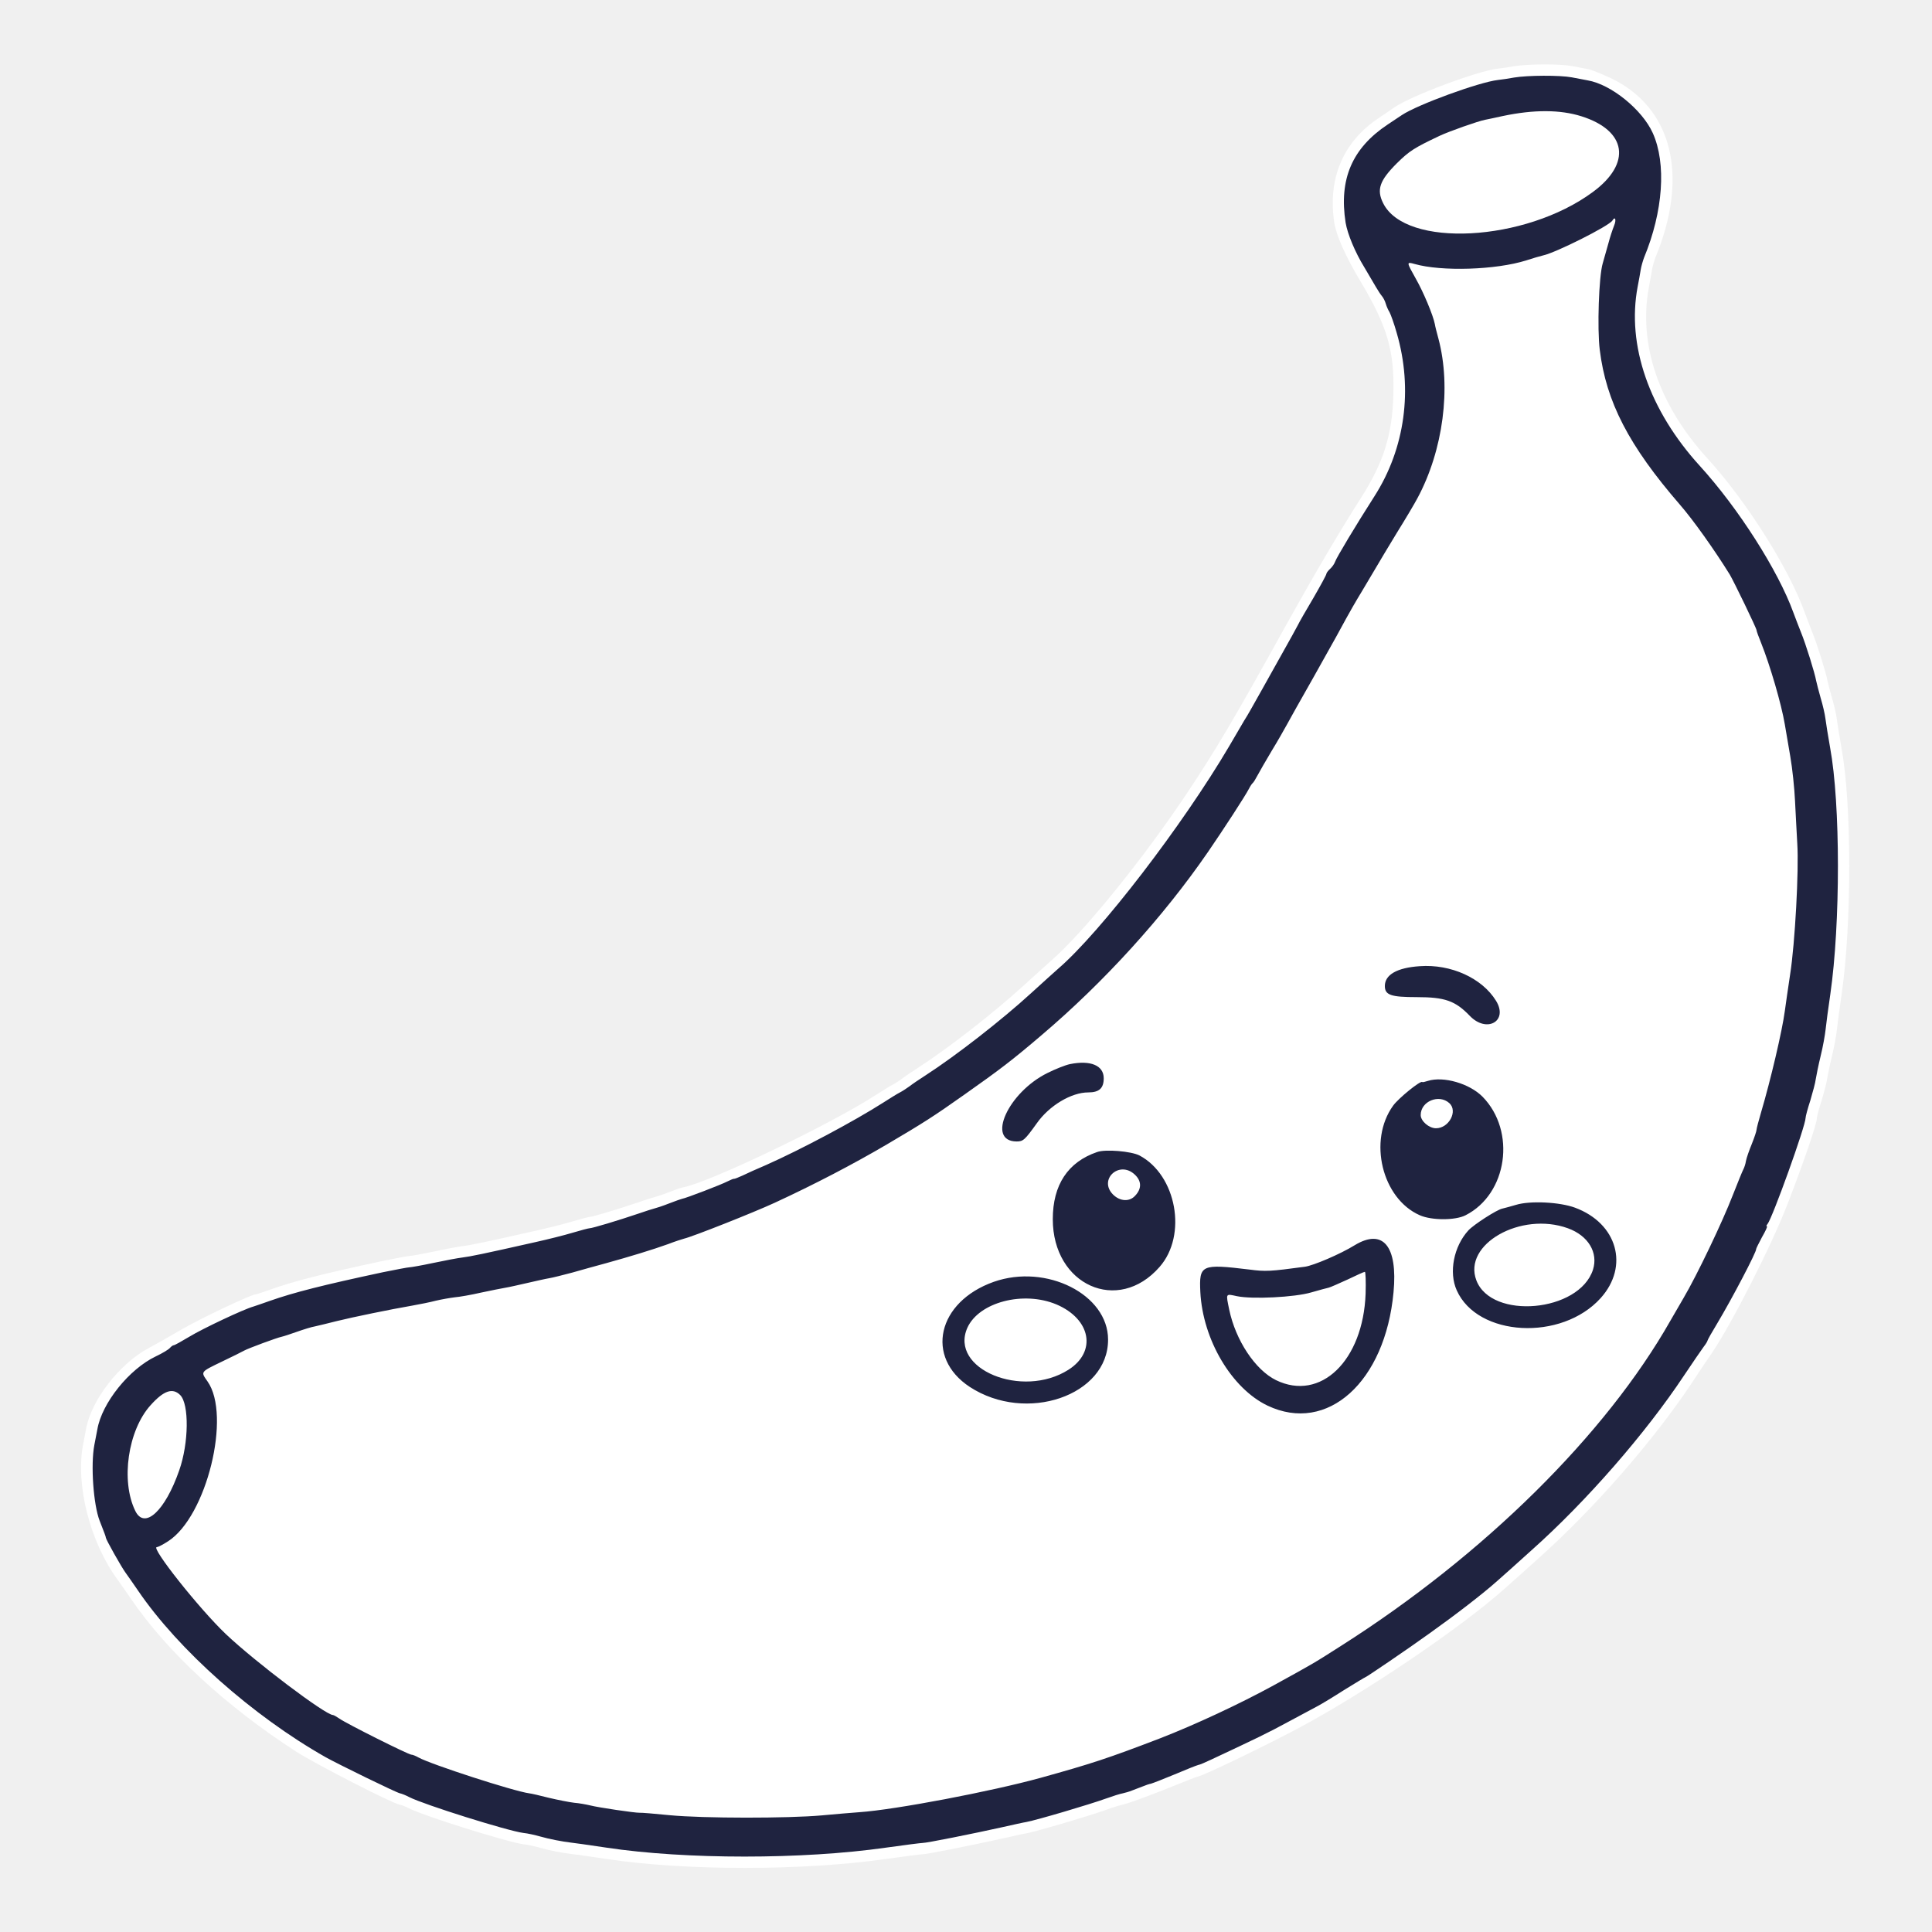
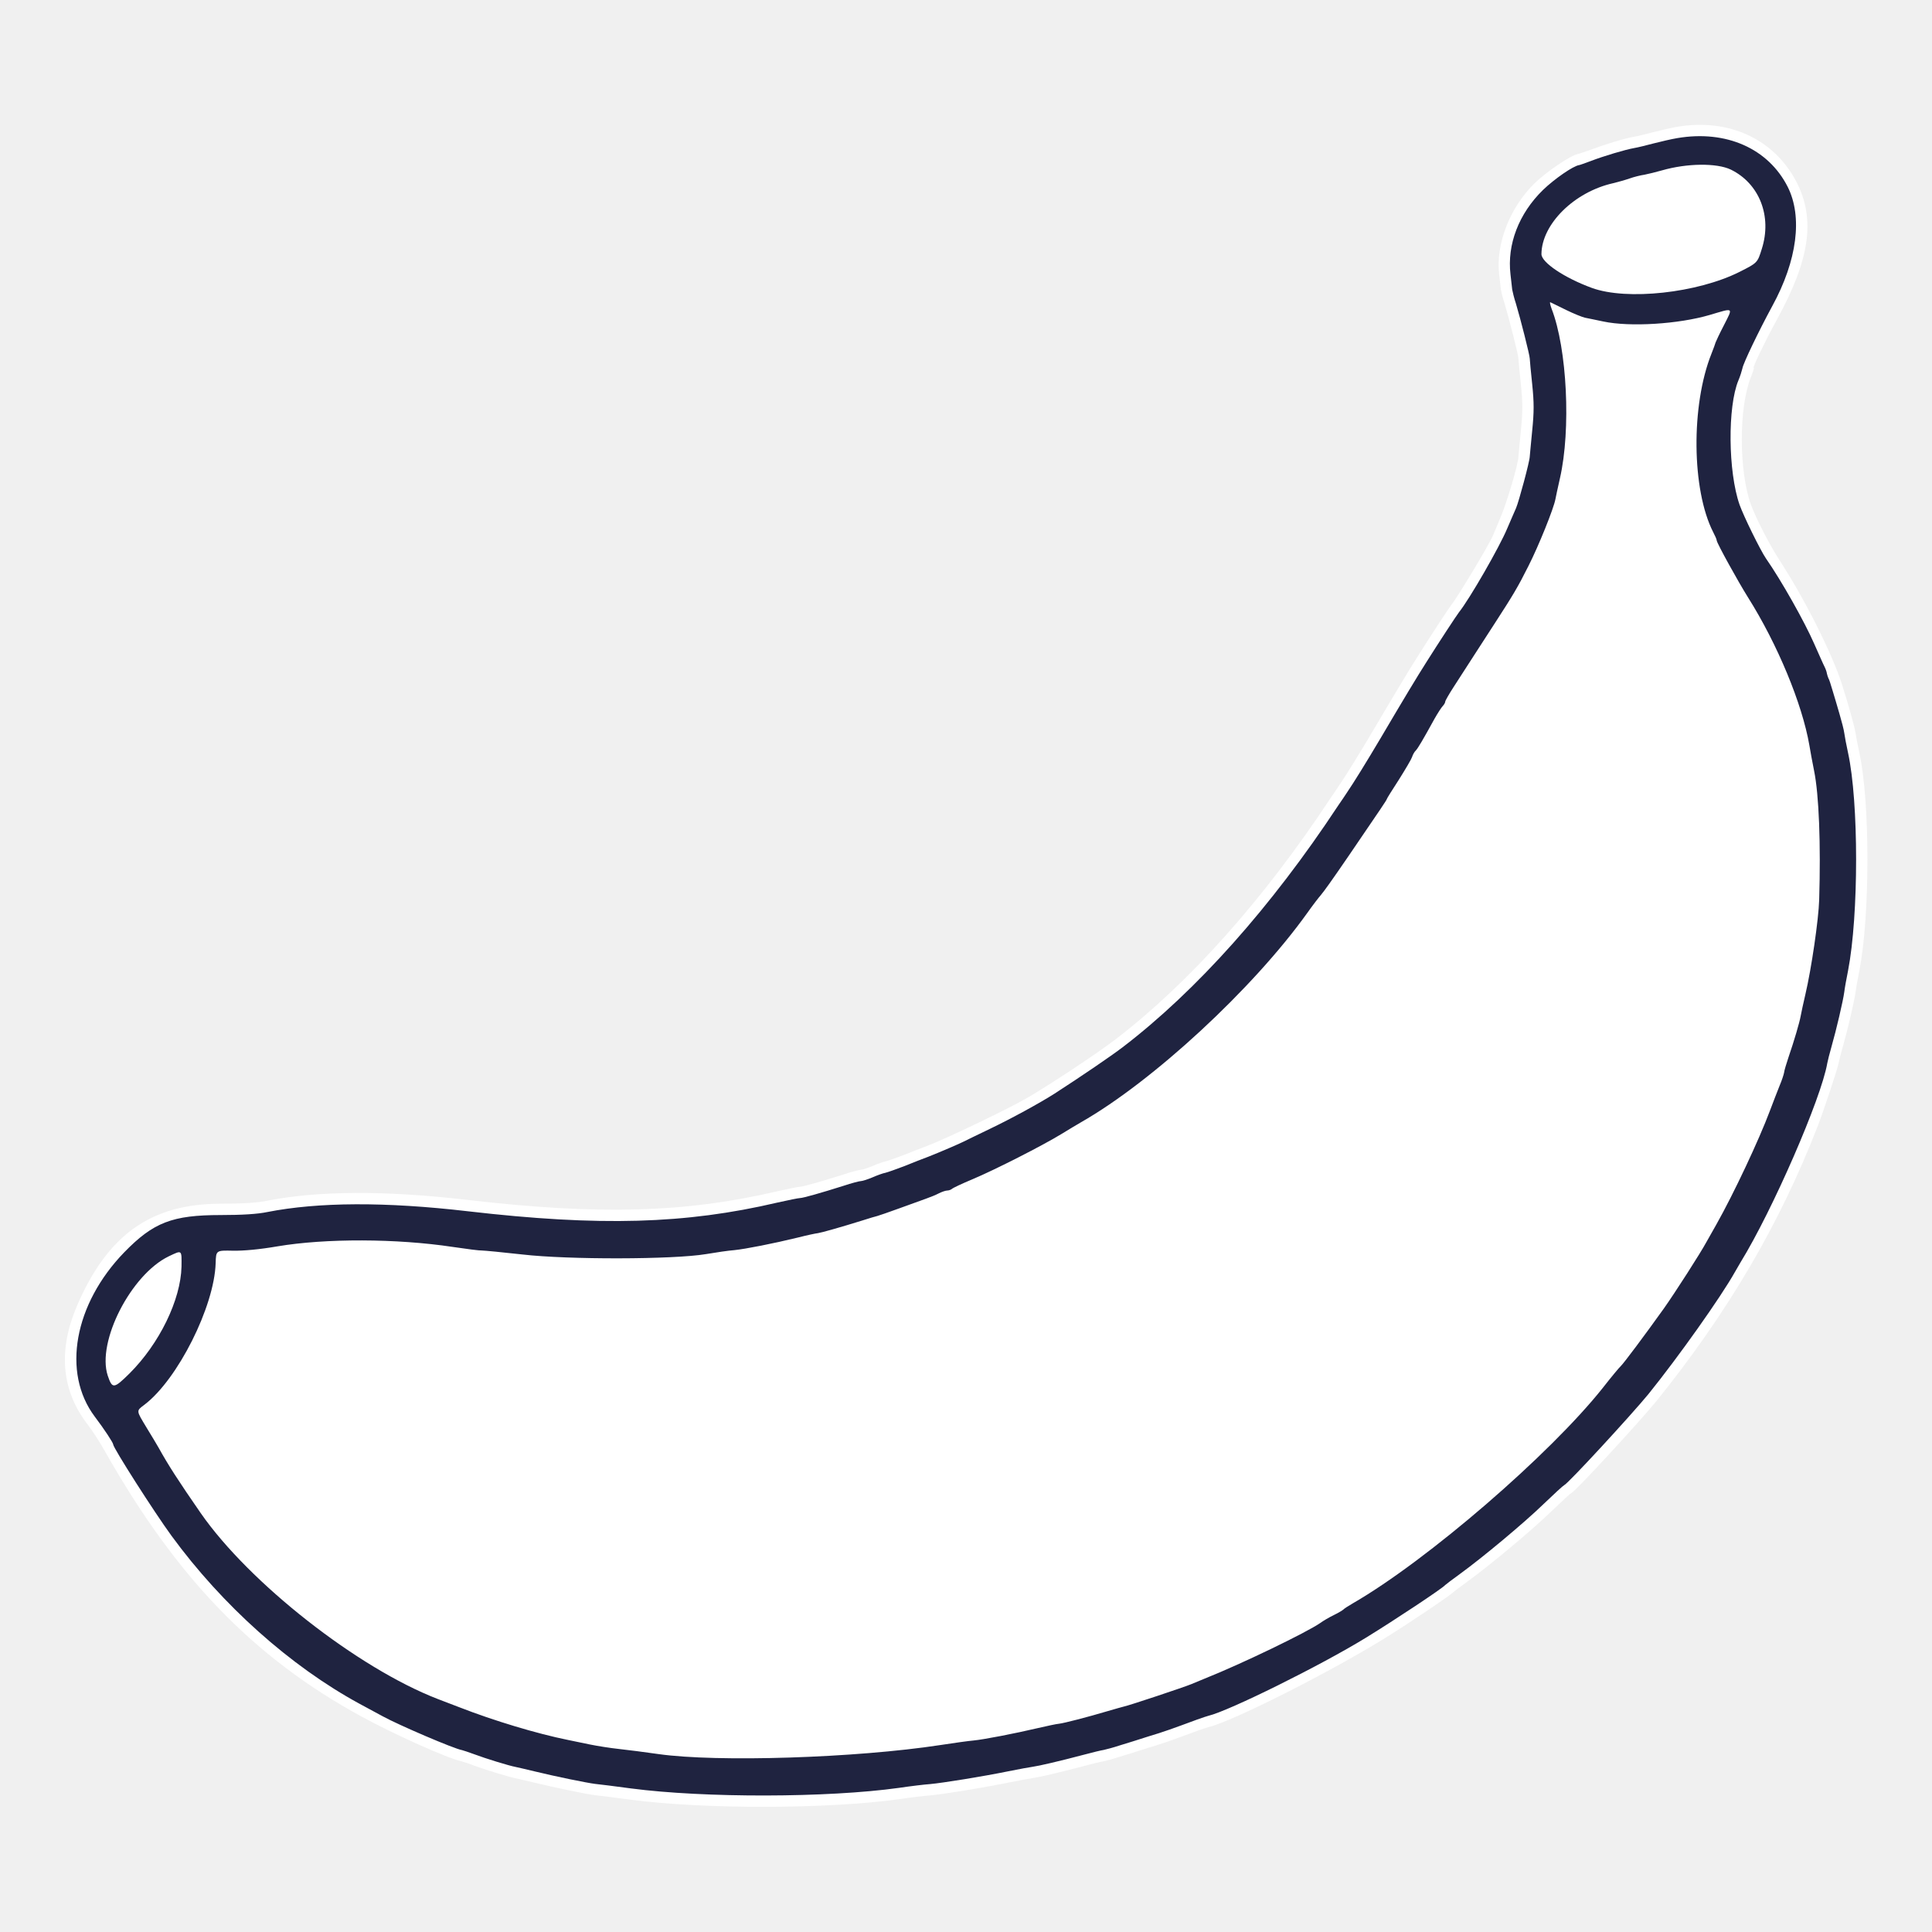
<svg xmlns="http://www.w3.org/2000/svg" viewBox="0 0 512 512">
-   <path transform="translate(0,512) scale(0.05,-0.05)" fill="#fff" d="M8025 9889 c-27 -5 -66 -11 -86 -13 -105 -11 -457 -143 -547 -204 -15 -11 -53 -36 -85 -58 -187 -124 -271 -320 -235 -554 11 -69 59 -178 140 -313 143 -240 180 -370 173 -602 -6 -209 -51 -354 -169 -540 -125 -196 -254 -417 -406 -690 -265 -479 -366 -650 -516 -875 -234 -352 -554 -746 -725 -894 -19 -16 -83 -75 -144 -130 -154 -141 -396 -330 -560 -436 -33 -21 -71 -47 -85 -58 -14 -10 -36 -25 -50 -32 -14 -7 -54 -32 -90 -55 -248 -160 -889 -466 -1023 -489 -7 -1 -39 -12 -72 -25 -33 -13 -67 -24 -76 -26 -9 -2 -49 -15 -90 -29 -103 -35 -240 -76 -254 -76 -6 0 -47 -11 -91 -24 -43 -13 -131 -35 -194 -49 -279 -63 -348 -77 -389 -82 -25 -3 -94 -16 -155 -29 -61 -13 -118 -23 -126 -23 -8 0 -71 -12 -140 -26 -323 -69 -478 -109 -600 -153 -36 -13 -69 -24 -74 -24 -23 0 -295 -129 -391 -185 -60 -35 -139 -80 -175 -99 -155 -82 -307 -277 -334 -431 -3 -17 -10 -54 -16 -84 -40 -213 38 -517 185 -716 12 -16 42 -60 67 -96 194 -285 505 -572 878 -813 101 -65 506 -273 548 -281 11 -2 34 -11 51 -20 78 -40 521 -179 605 -190 22 -2 62 -11 90 -19 49 -14 118 -27 161 -32 11 -1 97 -13 190 -27 418 -63 1039 -63 1480 0 99 14 187 25 195 25 18 -1 272 50 420 83 58 13 116 26 130 28 58 11 335 93 421 124 36 13 75 25 86 27 30 6 176 60 288 106 55 22 107 43 115 44 37 9 353 161 535 258 353 189 856 529 1090 738 34 30 116 103 182 163 290 259 605 619 810 927 45 69 92 139 104 155 107 158 315 566 402 790 88 228 157 429 157 460 0 8 11 49 25 92 13 44 27 95 29 114 3 18 14 74 26 123 12 48 23 111 26 139 3 29 14 113 25 187 54 373 54 1010 -1 1307 -11 62 -22 131 -25 155 -3 24 -14 72 -25 108 -10 36 -21 77 -24 92 -7 40 -55 195 -81 258 -12 30 -30 78 -40 105 -85 235 -309 589 -515 815 -258 283 -368 606 -310 911 6 30 13 70 16 89 3 19 12 49 18 65 179 433 90 794 -235 950 -52 24 -107 47 -124 49 -16 3 -54 10 -84 16 -63 12 -235 11 -306 -1z" />
-   <path transform="translate(0,512) scale(0.05,-0.05)" fill="#1f2340" d="M8025 9829 c-27 -5 -66 -11 -86 -13 -98 -11 -425 -130 -509 -186 -14 -9 -47 -31 -75 -50 -188 -125 -259 -289 -223 -520 10 -60 50 -157 100 -238 22 -37 49 -83 60 -102 11 -19 26 -42 33 -50 7 -8 16 -26 20 -40 4 -14 13 -34 20 -45 6 -11 24 -60 38 -110 87 -298 44 -612 -118 -865 -96 -150 -202 -326 -209 -348 -4 -11 -15 -27 -26 -37 -11 -10 -20 -22 -20 -27 0 -5 -31 -62 -68 -126 -38 -64 -76 -130 -84 -147 -8 -16 -46 -84 -83 -150 -37 -66 -86 -154 -109 -195 -62 -110 -68 -122 -92 -160 -11 -19 -47 -80 -79 -135 -246 -418 -681 -985 -906 -1179 -19 -16 -83 -75 -144 -130 -154 -141 -396 -330 -560 -436 -33 -21 -71 -47 -85 -58 -14 -10 -36 -25 -50 -32 -14 -7 -54 -32 -90 -55 -152 -97 -435 -248 -620 -330 -47 -20 -103 -45 -125 -56 -22 -10 -42 -18 -45 -17 -3 1 -18 -6 -35 -14 -30 -16 -220 -89 -240 -92 -5 -1 -37 -12 -70 -25 -33 -13 -67 -24 -76 -26 -9 -2 -49 -15 -90 -29 -103 -35 -240 -76 -254 -76 -6 0 -47 -11 -91 -24 -43 -13 -131 -35 -194 -49 -279 -63 -348 -77 -389 -82 -25 -3 -94 -16 -155 -29 -61 -13 -118 -23 -126 -23 -8 0 -71 -12 -140 -26 -318 -68 -472 -107 -600 -152 -36 -13 -75 -26 -87 -30 -51 -14 -269 -117 -338 -159 -42 -25 -79 -46 -84 -46 -5 0 -14 -7 -21 -15 -7 -8 -40 -28 -74 -44 -141 -67 -286 -247 -310 -387 -3 -16 -10 -53 -16 -83 -20 -105 -5 -316 28 -401 26 -66 33 -85 33 -90 0 -9 82 -155 104 -185 12 -16 42 -60 67 -96 214 -314 607 -663 993 -882 64 -36 377 -189 395 -192 10 -2 32 -11 49 -20 78 -40 521 -179 605 -190 22 -2 62 -11 90 -19 49 -14 118 -27 161 -32 11 -1 97 -13 190 -27 418 -63 1039 -63 1480 0 99 14 187 25 195 25 18 -1 272 50 420 83 58 13 116 26 130 28 58 11 335 93 421 124 36 13 77 26 90 28 13 3 35 9 49 15 14 5 39 15 55 21 17 7 37 14 45 15 8 2 65 24 125 49 61 26 117 48 125 50 9 1 40 15 70 29 237 111 300 141 410 201 69 37 139 74 155 83 17 9 79 46 138 84 60 37 111 68 113 68 5 0 223 148 341 233 139 99 283 210 358 277 34 30 116 103 182 163 291 259 606 621 809 927 46 69 93 137 104 152 11 14 20 29 20 32 0 4 24 46 53 94 75 125 209 380 205 392 0 3 14 31 31 63 18 31 30 57 26 57 -4 0 -3 6 3 12 27 34 202 521 202 563 0 8 11 49 25 92 13 44 27 95 29 114 3 18 14 74 26 123 12 48 23 111 26 139 3 29 14 113 25 187 54 373 54 1010 -1 1307 -11 62 -22 131 -25 155 -3 24 -14 72 -25 108 -10 36 -21 77 -24 92 -7 40 -55 195 -81 258 -12 30 -30 77 -40 104 -81 223 -292 553 -495 776 -269 295 -389 641 -330 951 6 30 13 70 16 89 3 19 12 49 18 65 101 244 119 498 46 660 -56 124 -221 258 -345 279 -16 3 -54 10 -84 16 -63 12 -235 11 -306 -1z m356 -205 c242 -76 268 -250 61 -402 -359 -265 -992 -298 -1111 -59 -36 72 -19 120 73 212 66 65 91 81 226 145 51 24 204 78 241 85 13 3 56 11 94 20 166 35 304 34 416 -1z m174 -580 c-8 -20 -22 -62 -30 -93 -9 -31 -22 -78 -30 -106 -21 -69 -30 -348 -16 -459 34 -276 154 -508 425 -821 70 -80 186 -244 264 -370 21 -35 142 -285 142 -295 0 -5 11 -35 24 -67 47 -117 108 -325 126 -433 5 -30 18 -107 29 -170 11 -63 22 -169 25 -235 3 -66 9 -168 12 -227 9 -139 -12 -528 -38 -693 -11 -71 -23 -158 -28 -193 -14 -107 -76 -369 -126 -538 -13 -44 -24 -86 -24 -92 0 -7 -11 -40 -25 -75 -14 -34 -28 -74 -31 -90 -2 -15 -9 -36 -14 -45 -5 -9 -30 -71 -56 -137 -54 -140 -189 -423 -261 -545 -27 -47 -58 -100 -69 -119 -343 -605 -989 -1243 -1744 -1723 -144 -92 -145 -93 -360 -211 -179 -98 -415 -208 -600 -280 -279 -107 -365 -135 -635 -210 -261 -72 -770 -169 -960 -182 -38 -3 -128 -10 -200 -17 -178 -16 -627 -16 -805 1 -80 8 -152 14 -160 13 -23 -1 -220 28 -262 39 -21 5 -59 12 -85 14 -26 3 -86 15 -133 26 -47 12 -94 23 -105 24 -82 11 -520 153 -587 190 -14 8 -31 15 -38 15 -15 0 -345 165 -381 191 -15 10 -30 19 -34 19 -40 0 -413 282 -568 429 -141 134 -400 461 -366 461 7 0 34 14 60 31 204 131 336 667 209 847 -37 53 -40 49 80 107 52 25 103 50 113 56 21 12 175 69 200 74 10 2 46 14 80 26 34 12 78 26 97 29 19 4 71 17 115 28 85 21 284 62 400 82 39 7 95 18 125 26 30 7 75 15 100 18 25 2 88 13 140 25 52 11 111 23 130 26 19 3 71 15 115 25 44 10 96 22 115 25 19 3 74 17 123 30 48 14 129 36 180 50 123 34 248 72 328 101 36 14 74 26 85 29 44 10 365 137 480 190 210 97 415 204 594 309 195 115 247 148 411 264 190 134 253 182 409 315 330 280 645 626 883 972 81 118 197 296 217 335 7 14 16 27 20 30 4 3 15 21 25 40 10 19 44 78 75 130 32 52 69 118 84 145 15 28 38 68 50 90 22 38 147 260 208 370 15 28 39 71 53 97 14 26 51 91 84 145 32 54 68 114 79 133 11 19 58 98 105 175 48 77 97 160 110 185 136 253 180 586 111 845 -9 33 -18 68 -19 77 -9 47 -61 171 -101 241 -50 89 -50 90 -7 78 143 -41 432 -32 593 19 36 12 75 23 88 26 67 14 350 156 368 185 15 25 22 4 9 -27z m-7600 -6198 c48 -48 46 -254 -5 -399 -75 -216 -184 -316 -233 -215 -78 159 -39 427 81 560 70 78 117 94 157 54z M7525 5119 c-120 -8 -185 -45 -185 -105 0 -48 32 -59 169 -59 149 0 204 -19 281 -99 90 -94 206 -28 139 80 -74 120 -239 195 -404 183z M5671 4600 c-24 -5 -77 -26 -119 -47 -209 -103 -326 -362 -164 -363 35 0 43 7 107 96 66 94 183 164 273 164 58 0 82 22 82 75 0 68 -70 97 -179 75z M7568 4511 c-15 -5 -28 -8 -30 -6 -9 9 -126 -86 -154 -125 -134 -185 -59 -493 141 -581 63 -28 189 -28 243 0 222 113 269 445 90 628 -69 70 -207 110 -290 84z m114 -118 c46 -42 -2 -133 -71 -133 -37 0 -81 38 -81 70 0 73 97 113 152 63z M5815 4134 c-155 -53 -235 -174 -235 -356 0 -350 346 -505 566 -253 148 168 90 487 -107 591 -43 22 -180 34 -224 18z m199 -119 c37 -34 38 -75 3 -112 -30 -34 -81 -31 -118 6 -78 79 33 182 115 106z M8035 3854 c-27 -8 -60 -17 -73 -20 -29 -6 -150 -84 -179 -115 -78 -85 -105 -223 -62 -318 110 -247 556 -271 763 -41 152 169 88 396 -136 479 -81 30 -238 38 -313 15z m275 -124 c108 -39 162 -129 133 -220 -73 -225 -538 -267 -618 -56 -73 191 236 366 485 276z M7180 3640 c-76 -47 -219 -108 -264 -114 -186 -25 -208 -26 -293 -15 -256 31 -268 26 -261 -119 13 -253 166 -511 356 -602 317 -151 624 125 668 601 23 245 -56 340 -206 249z m58 -257 c-13 -355 -239 -573 -475 -458 -110 54 -214 211 -248 374 -18 88 -20 84 41 71 81 -17 306 -6 394 20 41 12 83 23 92 25 9 2 54 22 100 43 46 22 87 41 92 41 4 1 6 -52 4 -116z M5267 3446 c-299 -106 -366 -400 -127 -557 299 -195 734 -46 733 251 0 239 -327 404 -606 306z m333 -120 c182 -78 214 -250 63 -346 -245 -156 -632 4 -536 222 61 136 297 198 473 124z" />
+   <path transform="translate(0,512) scale(0.05,-0.05)" fill="#fff" d="M8890 9568 c-30 -5 -86 -18 -125 -28 -38 -10 -86 -22 -105 -25 -45 -7 -159 -42 -230 -69 -30 -11 -60 -21 -66 -22 -37 -6 -169 -95 -232 -157 -131 -130 -205 -322 -186 -482 4 -33 8 -69 9 -80 2 -11 10 -45 20 -75 24 -80 73 -273 73 -290 0 -8 6 -70 13 -137 10 -98 10 -145 0 -245 -7 -68 -12 -130 -13 -138 0 -37 -61 -243 -94 -320 -19 -47 -38 -92 -42 -100 -18 -44 -184 -322 -219 -365 -12 -15 -112 -168 -170 -260 -56 -88 -122 -198 -247 -410 -73 -123 -142 -235 -177 -286 -6 -9 -27 -41 -48 -71 -353 -535 -748 -978 -1140 -1278 -96 -73 -323 -224 -456 -303 -103 -61 -439 -222 -542 -261 -21 -8 -74 -28 -118 -46 -44 -17 -90 -33 -102 -36 -12 -2 -43 -13 -68 -24 -26 -11 -54 -20 -62 -20 -8 0 -50 -11 -92 -25 -117 -37 -215 -65 -231 -65 -8 0 -62 -11 -120 -24 -487 -114 -941 -127 -1640 -46 -437 51 -793 49 -1063 -4 -52 -11 -135 -16 -247 -16 -368 0 -599 -163 -761 -539 -102 -237 -84 -449 54 -629 24 -31 66 -95 92 -142 381 -673 788 -1095 1361 -1408 174 -95 455 -221 529 -237 11 -3 43 -13 70 -24 58 -21 185 -60 217 -66 13 -3 59 -13 103 -24 111 -27 272 -60 319 -66 22 -2 108 -13 190 -24 389 -51 1042 -50 1421 3 61 9 135 18 165 20 66 6 278 40 415 68 55 11 114 22 130 24 30 4 135 28 275 65 41 11 86 22 100 24 14 3 52 13 85 24 33 10 101 31 150 47 84 25 133 43 260 90 28 10 55 19 60 20 126 29 666 302 952 482 125 78 331 217 343 231 3 3 38 30 77 58 120 87 342 272 446 373 54 52 102 96 107 98 20 7 355 371 447 483 380 471 654 937 858 1462 31 81 105 303 110 332 2 11 12 52 23 90 24 83 61 241 67 287 2 18 11 69 20 113 57 294 57 894 0 1155 -9 41 -18 88 -20 103 -4 30 -33 136 -72 259 -51 161 -198 455 -334 663 -52 81 -123 220 -149 291 -64 178 -64 513 -1 672 11 28 19 52 16 52 -8 0 57 135 125 260 174 318 203 530 101 727 -118 226 -358 337 -631 291z" />
+   <path transform="translate(0,512) scale(0.05,-0.05)" fill="#1f2340" d="M8890 9508 c-30 -5 -86 -18 -125 -28 -38 -10 -86 -22 -105 -25 -45 -8 -160 -42 -230 -69 -30 -11 -57 -21 -60 -21 -31 -4 -131 -73 -192 -132 -128 -125 -191 -289 -172 -448 4 -33 8 -69 9 -80 2 -11 10 -45 20 -75 24 -80 73 -273 73 -290 0 -8 6 -70 13 -137 10 -98 10 -145 0 -245 -7 -68 -12 -130 -13 -138 0 -24 -58 -240 -73 -274 -8 -17 -28 -65 -46 -106 -41 -99 -200 -375 -256 -445 -12 -15 -112 -168 -170 -260 -56 -88 -122 -198 -247 -410 -73 -123 -142 -235 -177 -286 -6 -9 -27 -41 -48 -71 -353 -535 -748 -978 -1140 -1278 -63 -48 -217 -153 -361 -246 -78 -50 -232 -134 -345 -188 -66 -32 -127 -61 -136 -66 -21 -11 -128 -57 -189 -81 -25 -9 -81 -31 -125 -49 -44 -17 -90 -33 -102 -36 -12 -2 -43 -13 -68 -24 -26 -11 -54 -20 -62 -20 -8 0 -50 -11 -92 -25 -117 -37 -215 -65 -231 -65 -8 0 -62 -11 -120 -24 -487 -114 -941 -127 -1640 -46 -437 51 -793 49 -1063 -4 -52 -11 -135 -16 -247 -16 -257 0 -357 -39 -511 -197 -266 -274 -332 -638 -157 -871 50 -66 98 -139 98 -148 0 -18 217 -358 309 -484 269 -368 630 -691 996 -890 44 -24 100 -54 124 -67 86 -47 380 -173 420 -179 7 -2 36 -11 65 -22 58 -22 185 -61 218 -67 13 -3 59 -13 103 -24 111 -27 272 -60 319 -66 22 -2 108 -13 190 -24 389 -51 1042 -50 1421 3 61 9 135 18 165 20 66 6 278 40 415 68 55 11 114 22 130 24 30 4 135 28 275 65 41 11 86 22 100 24 14 3 52 13 85 24 33 10 101 31 150 47 84 25 133 43 260 90 28 10 55 19 60 20 107 25 594 266 835 414 150 92 405 261 420 279 3 3 38 30 77 58 120 87 342 272 446 373 54 52 102 96 107 98 20 7 355 371 447 483 159 197 384 514 459 648 10 18 24 41 29 50 170 276 428 869 460 1056 2 11 12 52 23 90 24 83 61 241 67 287 2 18 11 69 20 113 57 294 57 894 0 1155 -9 41 -18 89 -20 105 -2 17 -14 62 -25 100 -11 39 -28 95 -37 125 -9 30 -18 60 -22 65 -3 6 -6 17 -8 25 -1 8 -6 23 -12 35 -6 11 -30 66 -55 122 -51 117 -175 337 -256 453 -30 44 -118 223 -140 285 -61 174 -64 520 -6 659 9 21 18 50 21 63 4 27 88 201 158 330 133 243 162 474 82 633 -103 203 -326 302 -585 258z m284 -167 c151 -74 219 -247 164 -420 -23 -74 -23 -74 -118 -122 -223 -112 -597 -153 -783 -85 -145 53 -267 135 -267 179 1 159 174 330 380 376 25 6 64 17 87 25 22 8 58 17 79 20 20 4 62 14 93 23 132 38 290 40 365 4z m-873 -744 c41 -20 86 -38 100 -41 13 -2 57 -12 97 -20 141 -30 399 -14 565 35 128 38 123 42 75 -53 -24 -46 -43 -87 -45 -93 -1 -5 -11 -32 -22 -60 -109 -273 -105 -721 9 -945 10 -19 19 -39 19 -45 3 -18 113 -217 165 -300 157 -249 288 -565 326 -785 5 -30 16 -91 25 -135 26 -127 36 -389 27 -685 -3 -103 -41 -364 -73 -500 -11 -47 -22 -98 -25 -115 -6 -34 -35 -133 -65 -220 -11 -33 -22 -69 -23 -80 -2 -11 -12 -42 -24 -70 -11 -27 -34 -87 -51 -132 -58 -155 -192 -440 -284 -603 -14 -25 -37 -66 -52 -92 -31 -58 -168 -271 -226 -353 -103 -144 -213 -291 -228 -305 -9 -8 -52 -60 -95 -115 -280 -353 -931 -915 -1324 -1142 -26 -15 -49 -30 -52 -34 -3 -3 -25 -17 -50 -29 -25 -12 -57 -31 -72 -42 -72 -50 -417 -217 -613 -295 -22 -9 -53 -22 -70 -29 -35 -15 -332 -114 -358 -119 -9 -2 -47 -13 -85 -24 -111 -33 -232 -64 -258 -67 -14 -1 -64 -12 -112 -23 -123 -29 -289 -61 -342 -66 -25 -2 -103 -13 -175 -24 -450 -69 -1185 -92 -1495 -48 -69 10 -163 22 -209 27 -47 5 -116 16 -155 24 -39 8 -91 19 -116 24 -164 33 -393 102 -575 173 -44 17 -96 37 -115 44 -424 164 -998 614 -1256 985 -117 169 -172 254 -224 348 -8 15 -37 62 -63 105 -56 93 -56 88 -11 122 176 134 370 520 377 750 2 68 2 68 92 66 57 -1 142 7 235 23 255 43 632 42 930 -3 74 -11 144 -20 155 -19 11 0 107 -9 214 -21 241 -28 800 -27 973 2 53 9 121 19 150 21 59 6 207 35 338 67 47 12 94 22 105 23 20 3 116 30 235 67 36 12 72 22 80 24 8 2 60 20 115 40 55 20 119 43 141 51 23 8 55 21 70 29 16 8 36 15 45 15 8 0 19 4 25 9 5 5 54 28 109 51 119 50 372 179 470 239 39 24 86 52 105 63 379 216 910 706 1198 1108 29 41 62 84 72 95 17 20 58 77 149 210 172 252 201 295 201 299 0 3 29 49 64 103 34 54 66 108 70 120 4 13 13 29 20 35 12 13 38 57 99 168 17 30 37 61 44 68 7 7 13 18 13 23 0 5 20 40 44 77 24 37 74 114 111 172 38 58 87 134 110 170 94 145 121 190 176 300 54 106 134 305 143 354 2 12 13 62 24 111 59 258 38 687 -44 898 -8 22 -11 37 -7 35 4 -2 42 -20 84 -41z m-7339 -5071 c-4 -175 -117 -408 -276 -566 -83 -82 -91 -82 -115 -11 -59 179 123 535 323 632 72 34 69 37 68 -55z" />
</svg>
